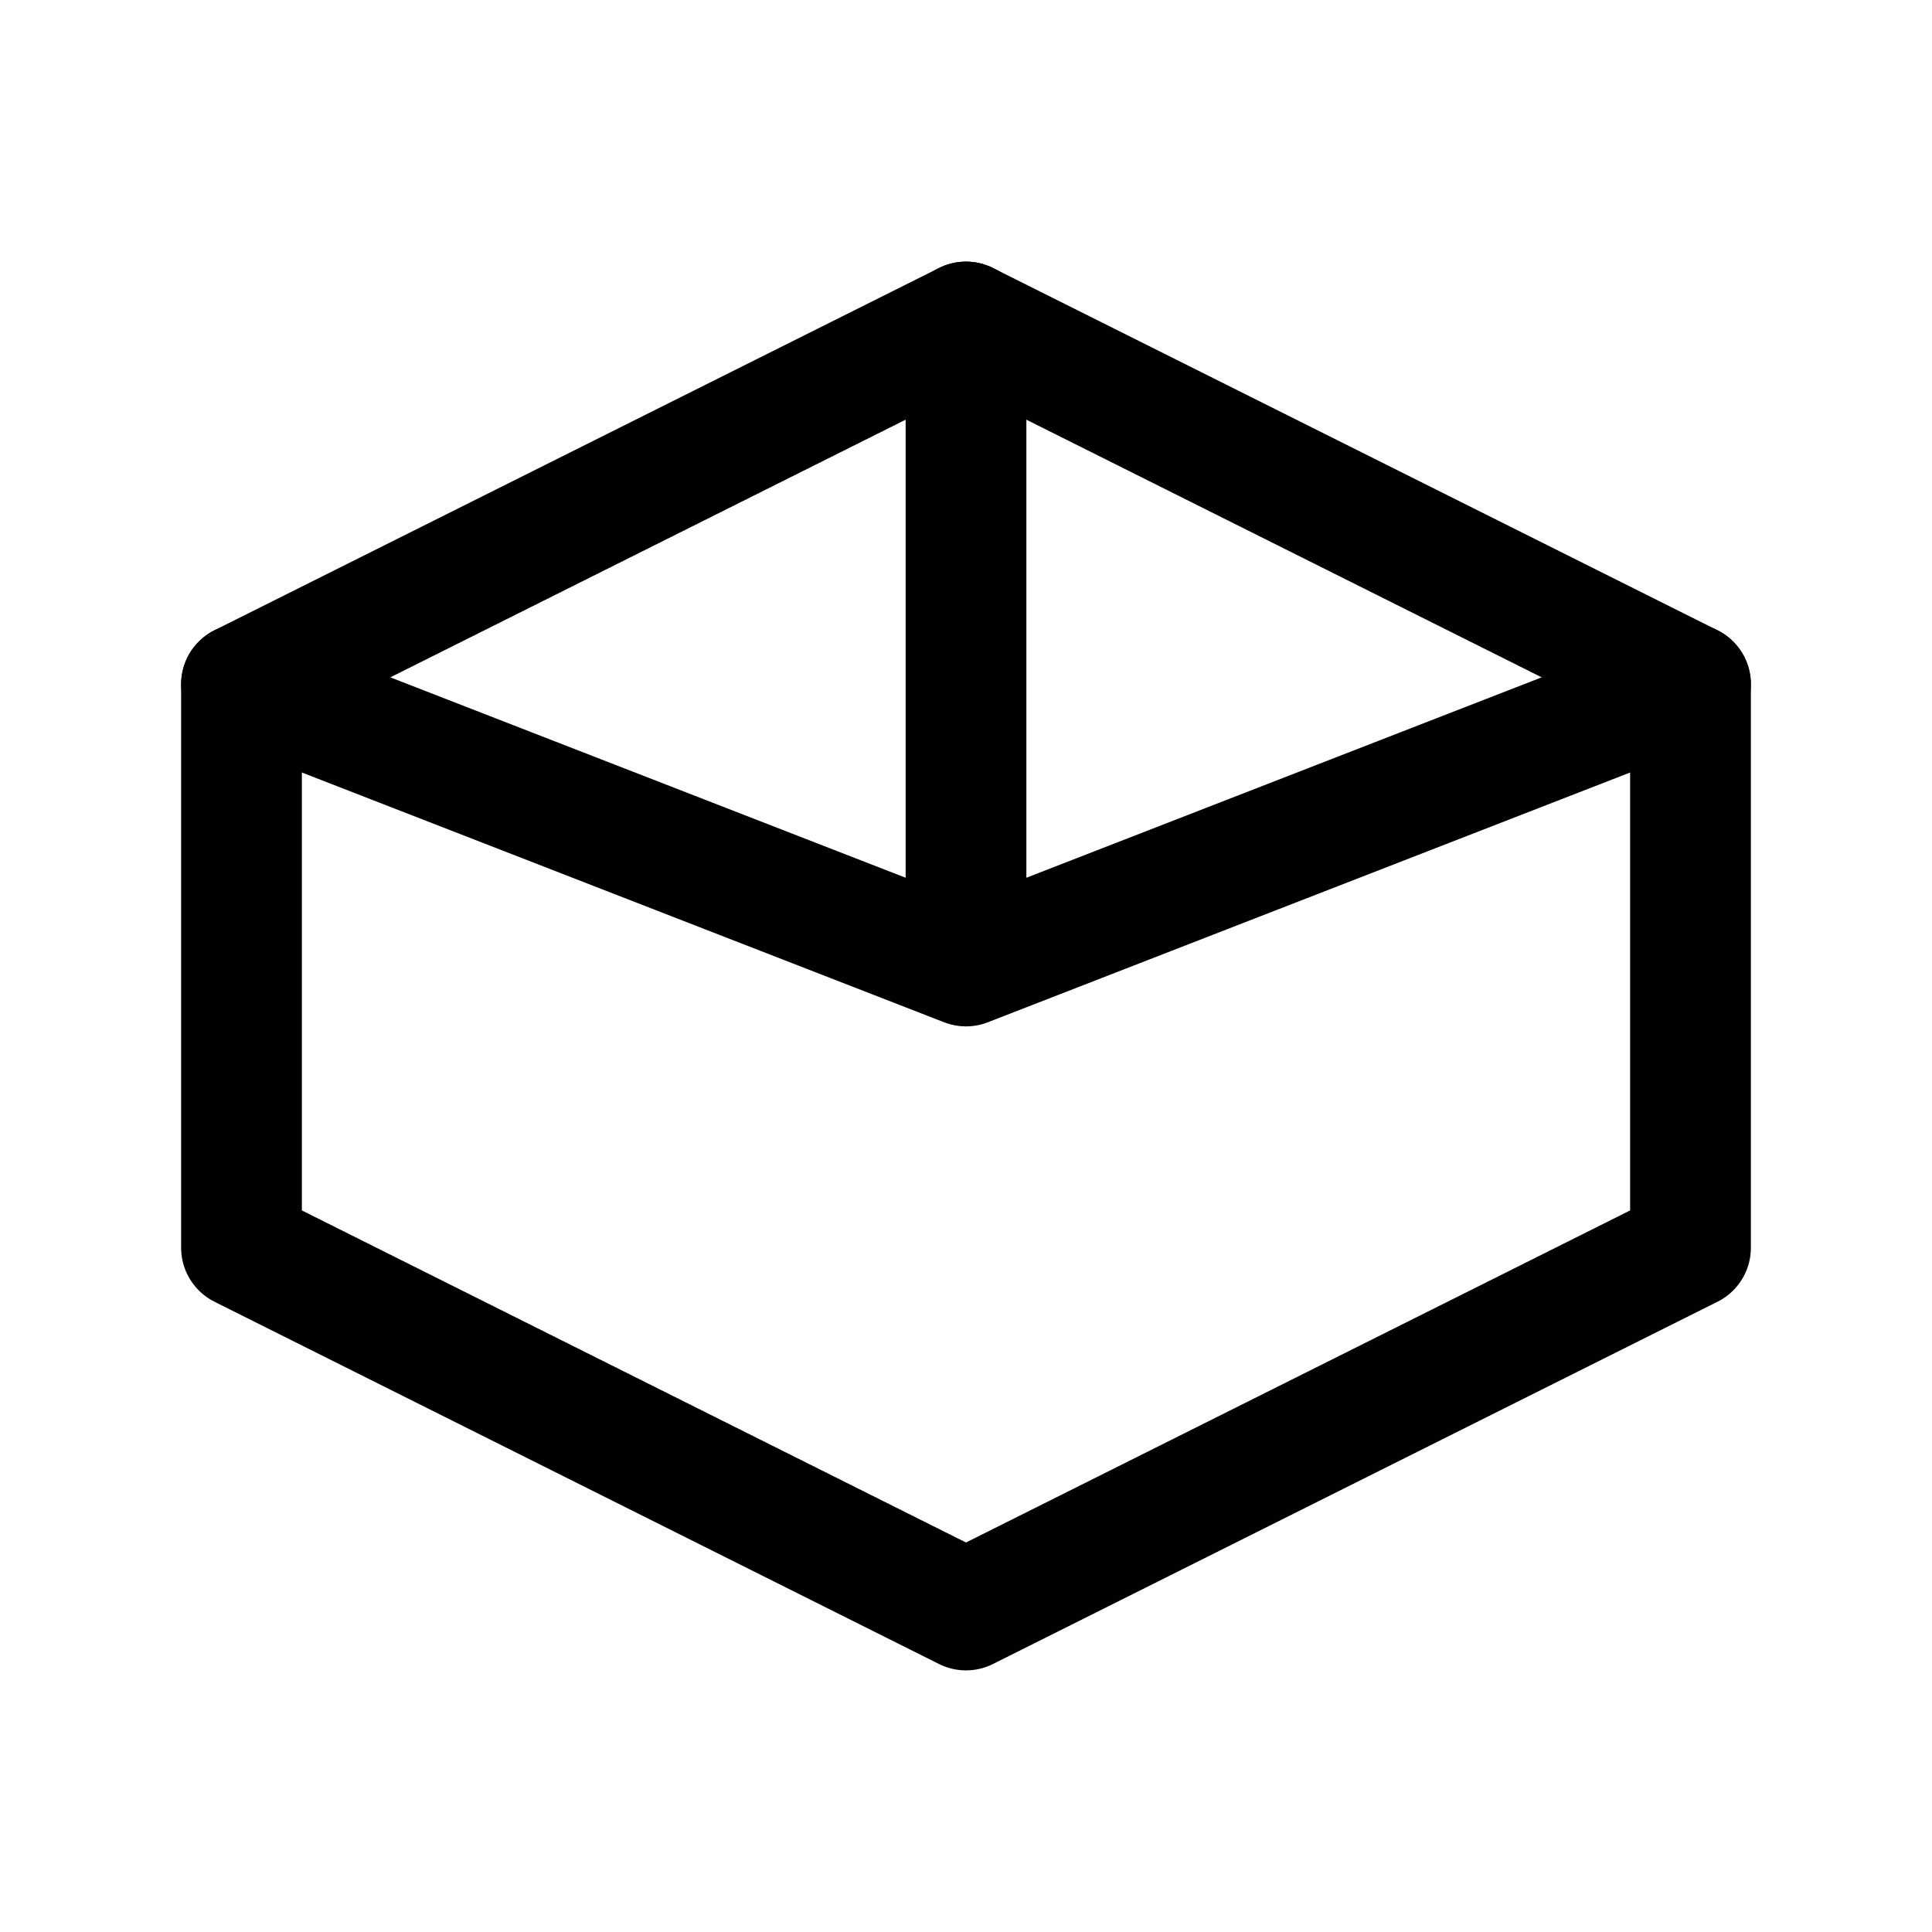
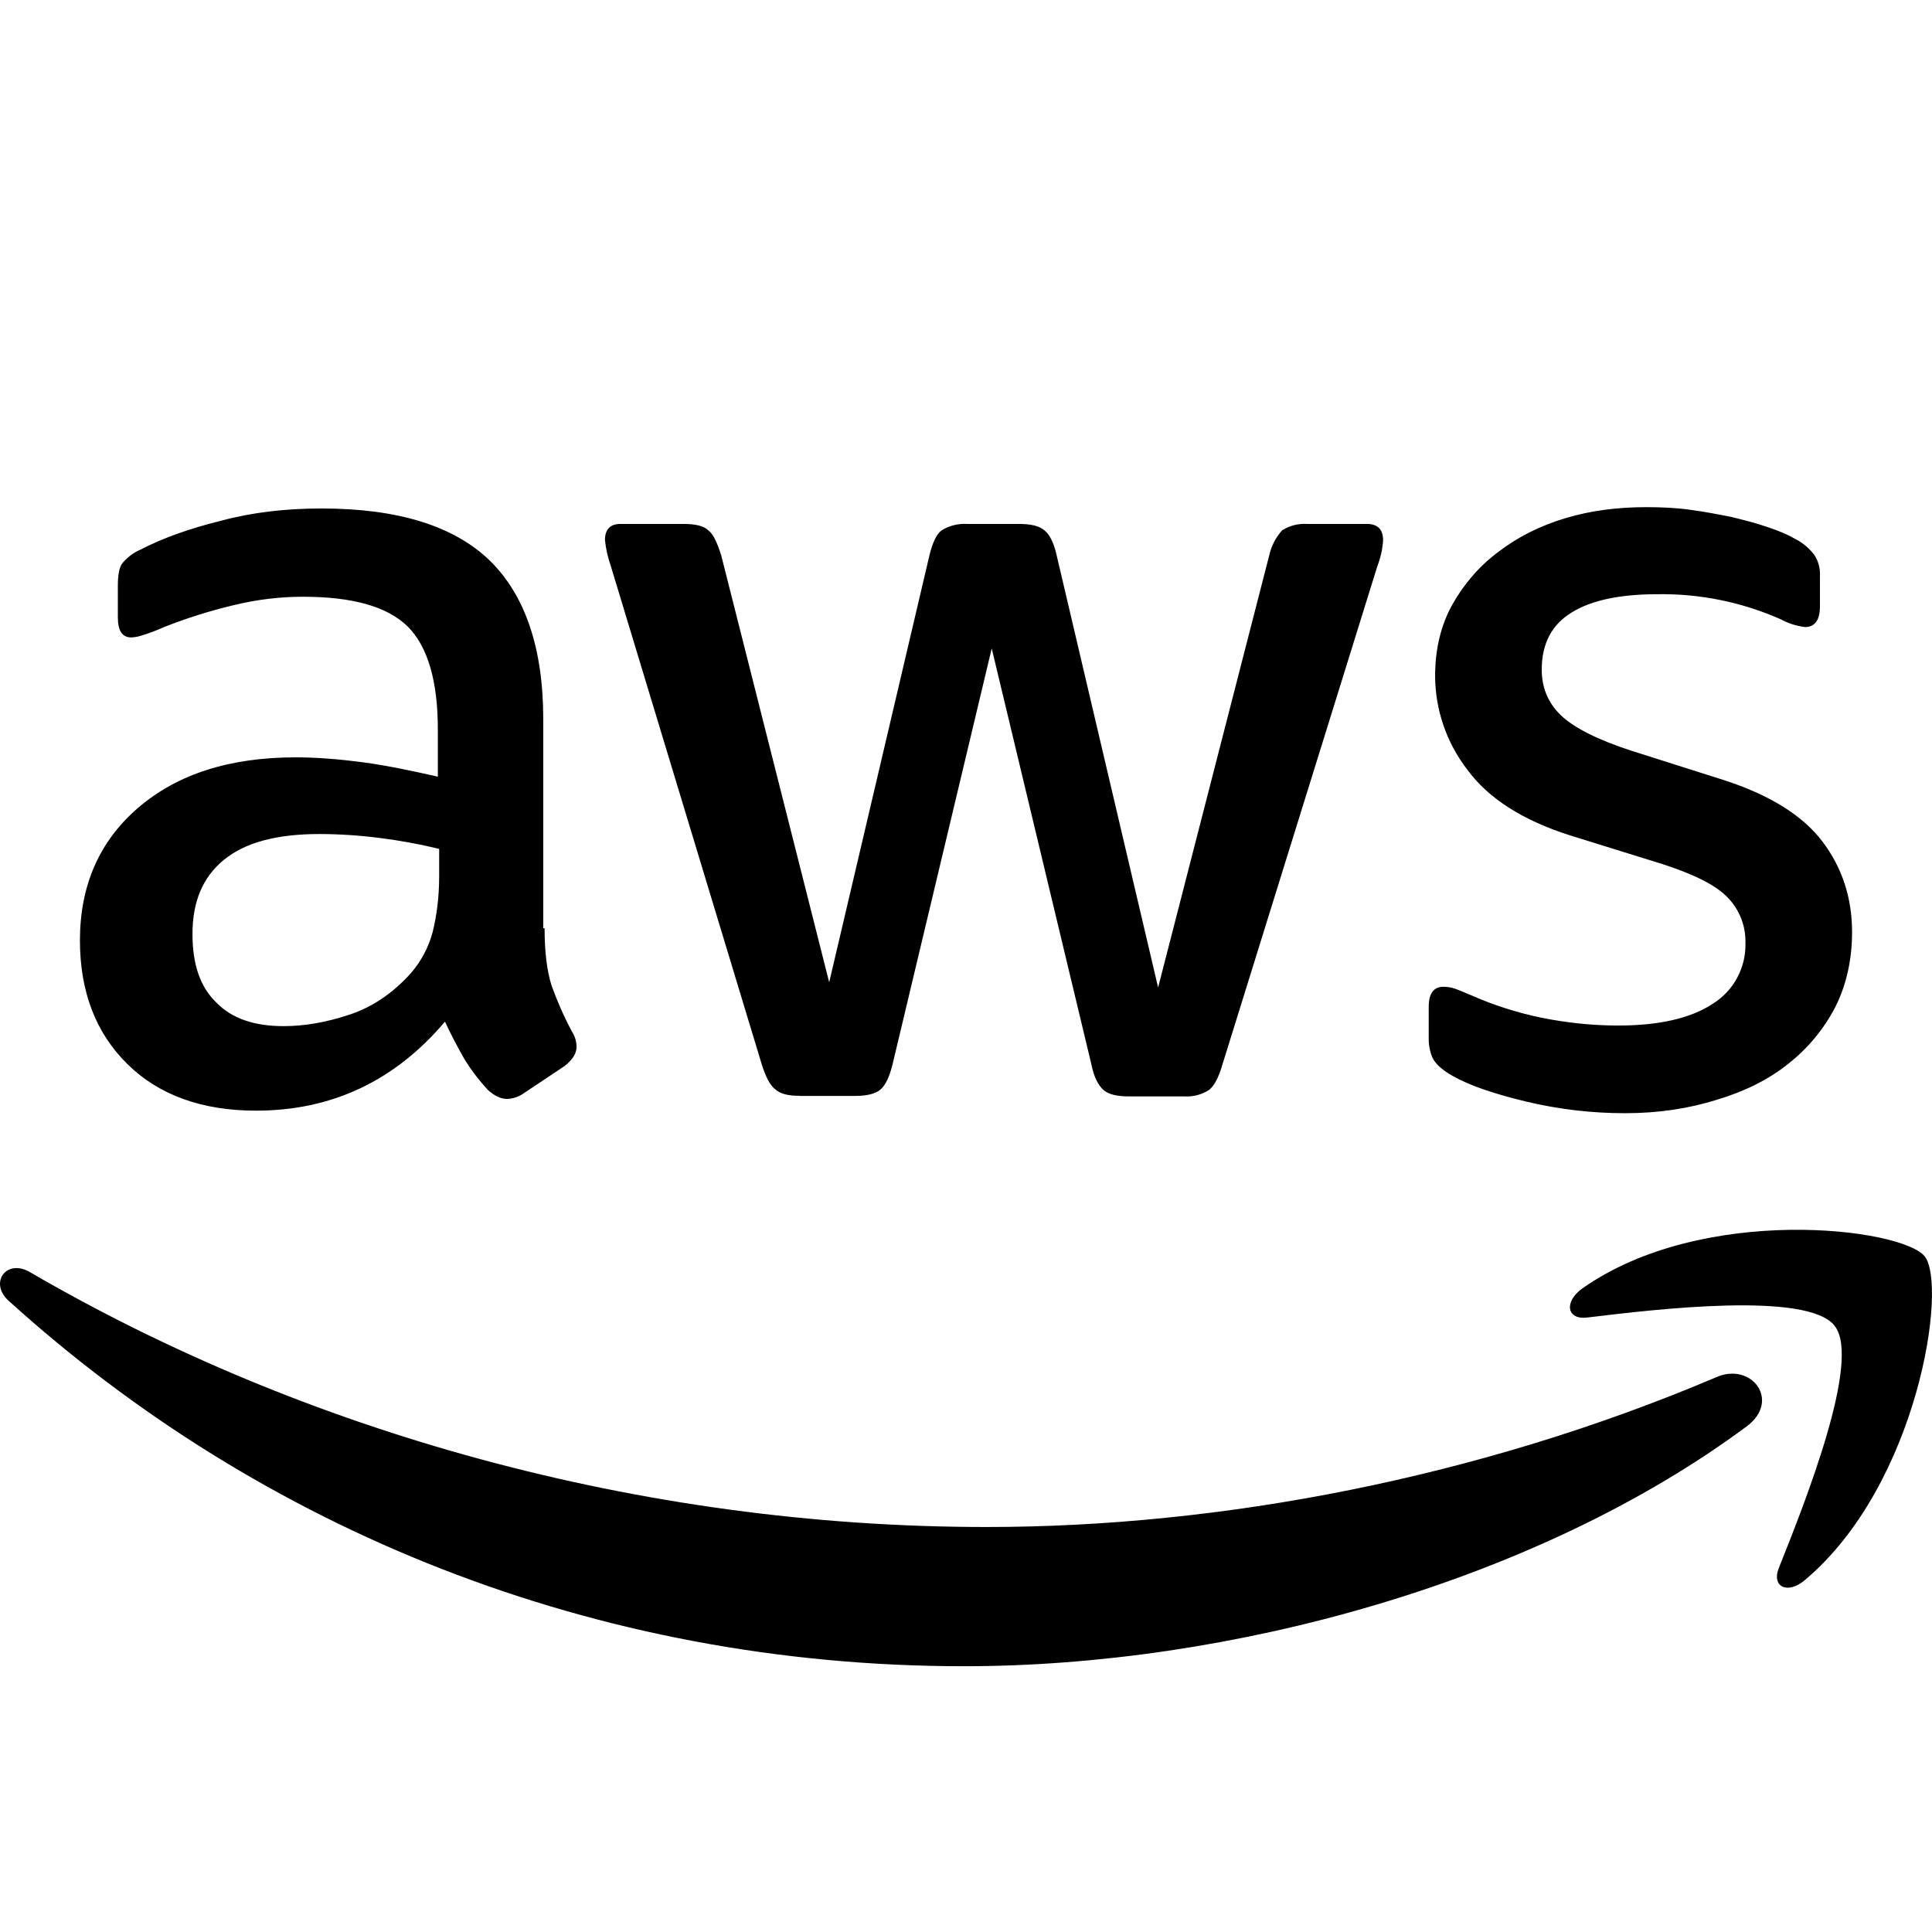
- <svg xmlns="http://www.w3.org/2000/svg" viewBox="0 0 24 24" fill="none" stroke="currentColor" stroke-width="1.5" stroke-linejoin="round" stroke-linecap="round">
-   <path d="M3 8.5L12 4l9 4.5v7L12 20l-9-4.5z" />
-   <path d="M12 4v8M3 8.5l9 3.5M21 8.5l-9 3.5" />
-   <circle cx="12" cy="12" r="0.7" fill="currentColor" stroke="none" />
+ <svg xmlns="http://www.w3.org/2000/svg" width="800px" height="800px" viewBox="0 0 16 16" fill="none">
+   <g fill="#000000">
+     <path d="M4.51 7.687c0 .197.02.357.058.475.042.117.096.245.17.384a.233.233 0 01.037.123c0 .053-.032.107-.1.16l-.336.224a.255.255 0 01-.138.048c-.054 0-.107-.026-.16-.074a1.652 1.652 0 01-.192-.251 4.137 4.137 0 01-.164-.315c-.416.491-.937.737-1.565.737-.447 0-.804-.129-1.064-.385-.261-.256-.394-.598-.394-1.025 0-.454.16-.822.484-1.1.325-.278.756-.416 1.304-.416.18 0 .367.016.564.042.197.027.4.07.612.118v-.39c0-.406-.085-.689-.25-.854-.17-.166-.458-.246-.868-.246-.186 0-.377.022-.574.07a4.23 4.23 0 00-.575.181 1.525 1.525 0 01-.186.07.326.326 0 01-.085.016c-.075 0-.112-.054-.112-.166v-.262c0-.085.01-.15.037-.186a.399.399 0 01.15-.113c.185-.096.409-.176.67-.24.26-.07.537-.101.83-.101.633 0 1.096.144 1.394.432.293.288.442.726.442 1.314v1.73h.01zm-2.161.811c.175 0 .356-.032.548-.096.192-.064.362-.182.505-.342a.848.848 0 00.181-.341c.032-.129.054-.283.054-.465V7.03a4.43 4.43 0 00-.49-.09 3.996 3.996 0 00-.5-.033c-.357 0-.617.07-.793.214-.176.144-.26.347-.26.614 0 .25.063.437.196.566.128.133.314.197.559.197zm4.273.577c-.096 0-.16-.016-.202-.054-.043-.032-.08-.106-.112-.208l-1.25-4.127a.938.938 0 01-.048-.214c0-.085.042-.133.127-.133h.522c.1 0 .17.016.207.053.043.032.075.107.107.208l.894 3.535.83-3.535c.026-.106.058-.176.101-.208a.365.365 0 01.213-.053h.426c.1 0 .17.016.212.053.043.032.08.107.102.208l.84 3.578.92-3.578a.459.459 0 01.107-.208.347.347 0 01.208-.053h.495c.085 0 .133.043.133.133 0 .027-.006.054-.01.086a.768.768 0 01-.038.133l-1.283 4.127c-.031.107-.069.177-.111.209a.34.34 0 01-.203.053h-.457c-.101 0-.17-.016-.213-.053-.043-.038-.08-.107-.101-.214L8.213 5.37l-.82 3.439c-.026.107-.058.176-.1.213-.043.038-.118.054-.213.054h-.458zm6.838.144a3.51 3.51 0 01-.82-.096c-.266-.064-.473-.134-.612-.214-.085-.048-.143-.101-.165-.15a.38.38 0 01-.031-.149v-.272c0-.112.042-.166.122-.166a.3.3 0 01.096.016c.032.011.08.032.133.054.18.08.378.144.585.187.213.042.42.064.633.064.336 0 .596-.059.777-.176a.575.575 0 00.277-.508.52.52 0 00-.144-.373c-.095-.102-.276-.193-.537-.278l-.772-.24c-.388-.123-.676-.305-.851-.545a1.275 1.275 0 01-.266-.774c0-.224.048-.422.143-.593.096-.17.224-.32.384-.438.16-.122.34-.213.553-.277.213-.064.436-.091.67-.091.118 0 .24.005.357.021.122.016.234.038.346.06.106.026.208.052.303.085.096.032.17.064.224.096a.461.461 0 01.16.133.289.289 0 01.047.176v.251c0 .112-.042.171-.122.171a.552.552 0 01-.202-.064 2.428 2.428 0 00-1.022-.208c-.303 0-.543.048-.708.15-.165.1-.25.256-.25.475 0 .149.053.277.16.379.106.101.303.202.585.293l.756.24c.383.123.66.294.825.513.165.219.244.47.244.748 0 .23-.047.437-.138.619a1.435 1.435 0 01-.388.47c-.165.133-.362.23-.591.299-.24.075-.49.112-.761.112z" />
+     <path fill-rule="evenodd" d="M14.465 11.813c-1.75 1.297-4.294 1.986-6.481 1.986-3.065 0-5.827-1.137-7.913-3.027-.165-.15-.016-.353.18-.235 2.257 1.313 5.04 2.109 7.92 2.109 1.941 0 4.075-.406 6.039-1.239.293-.133.543.192.255.406z" clip-rule="evenodd" />
+     <path fill-rule="evenodd" d="M15.194 10.98c-.223-.287-1.479-.138-2.048-.069-.17.022-.197-.128-.043-.24 1-.705 2.645-.502 2.836-.267.192.24-.053 1.89-.99 2.68-.143.123-.281.06-.217-.1.212-.53.686-1.72.462-2.003z" clip-rule="evenodd" />
+   </g>
</svg>
